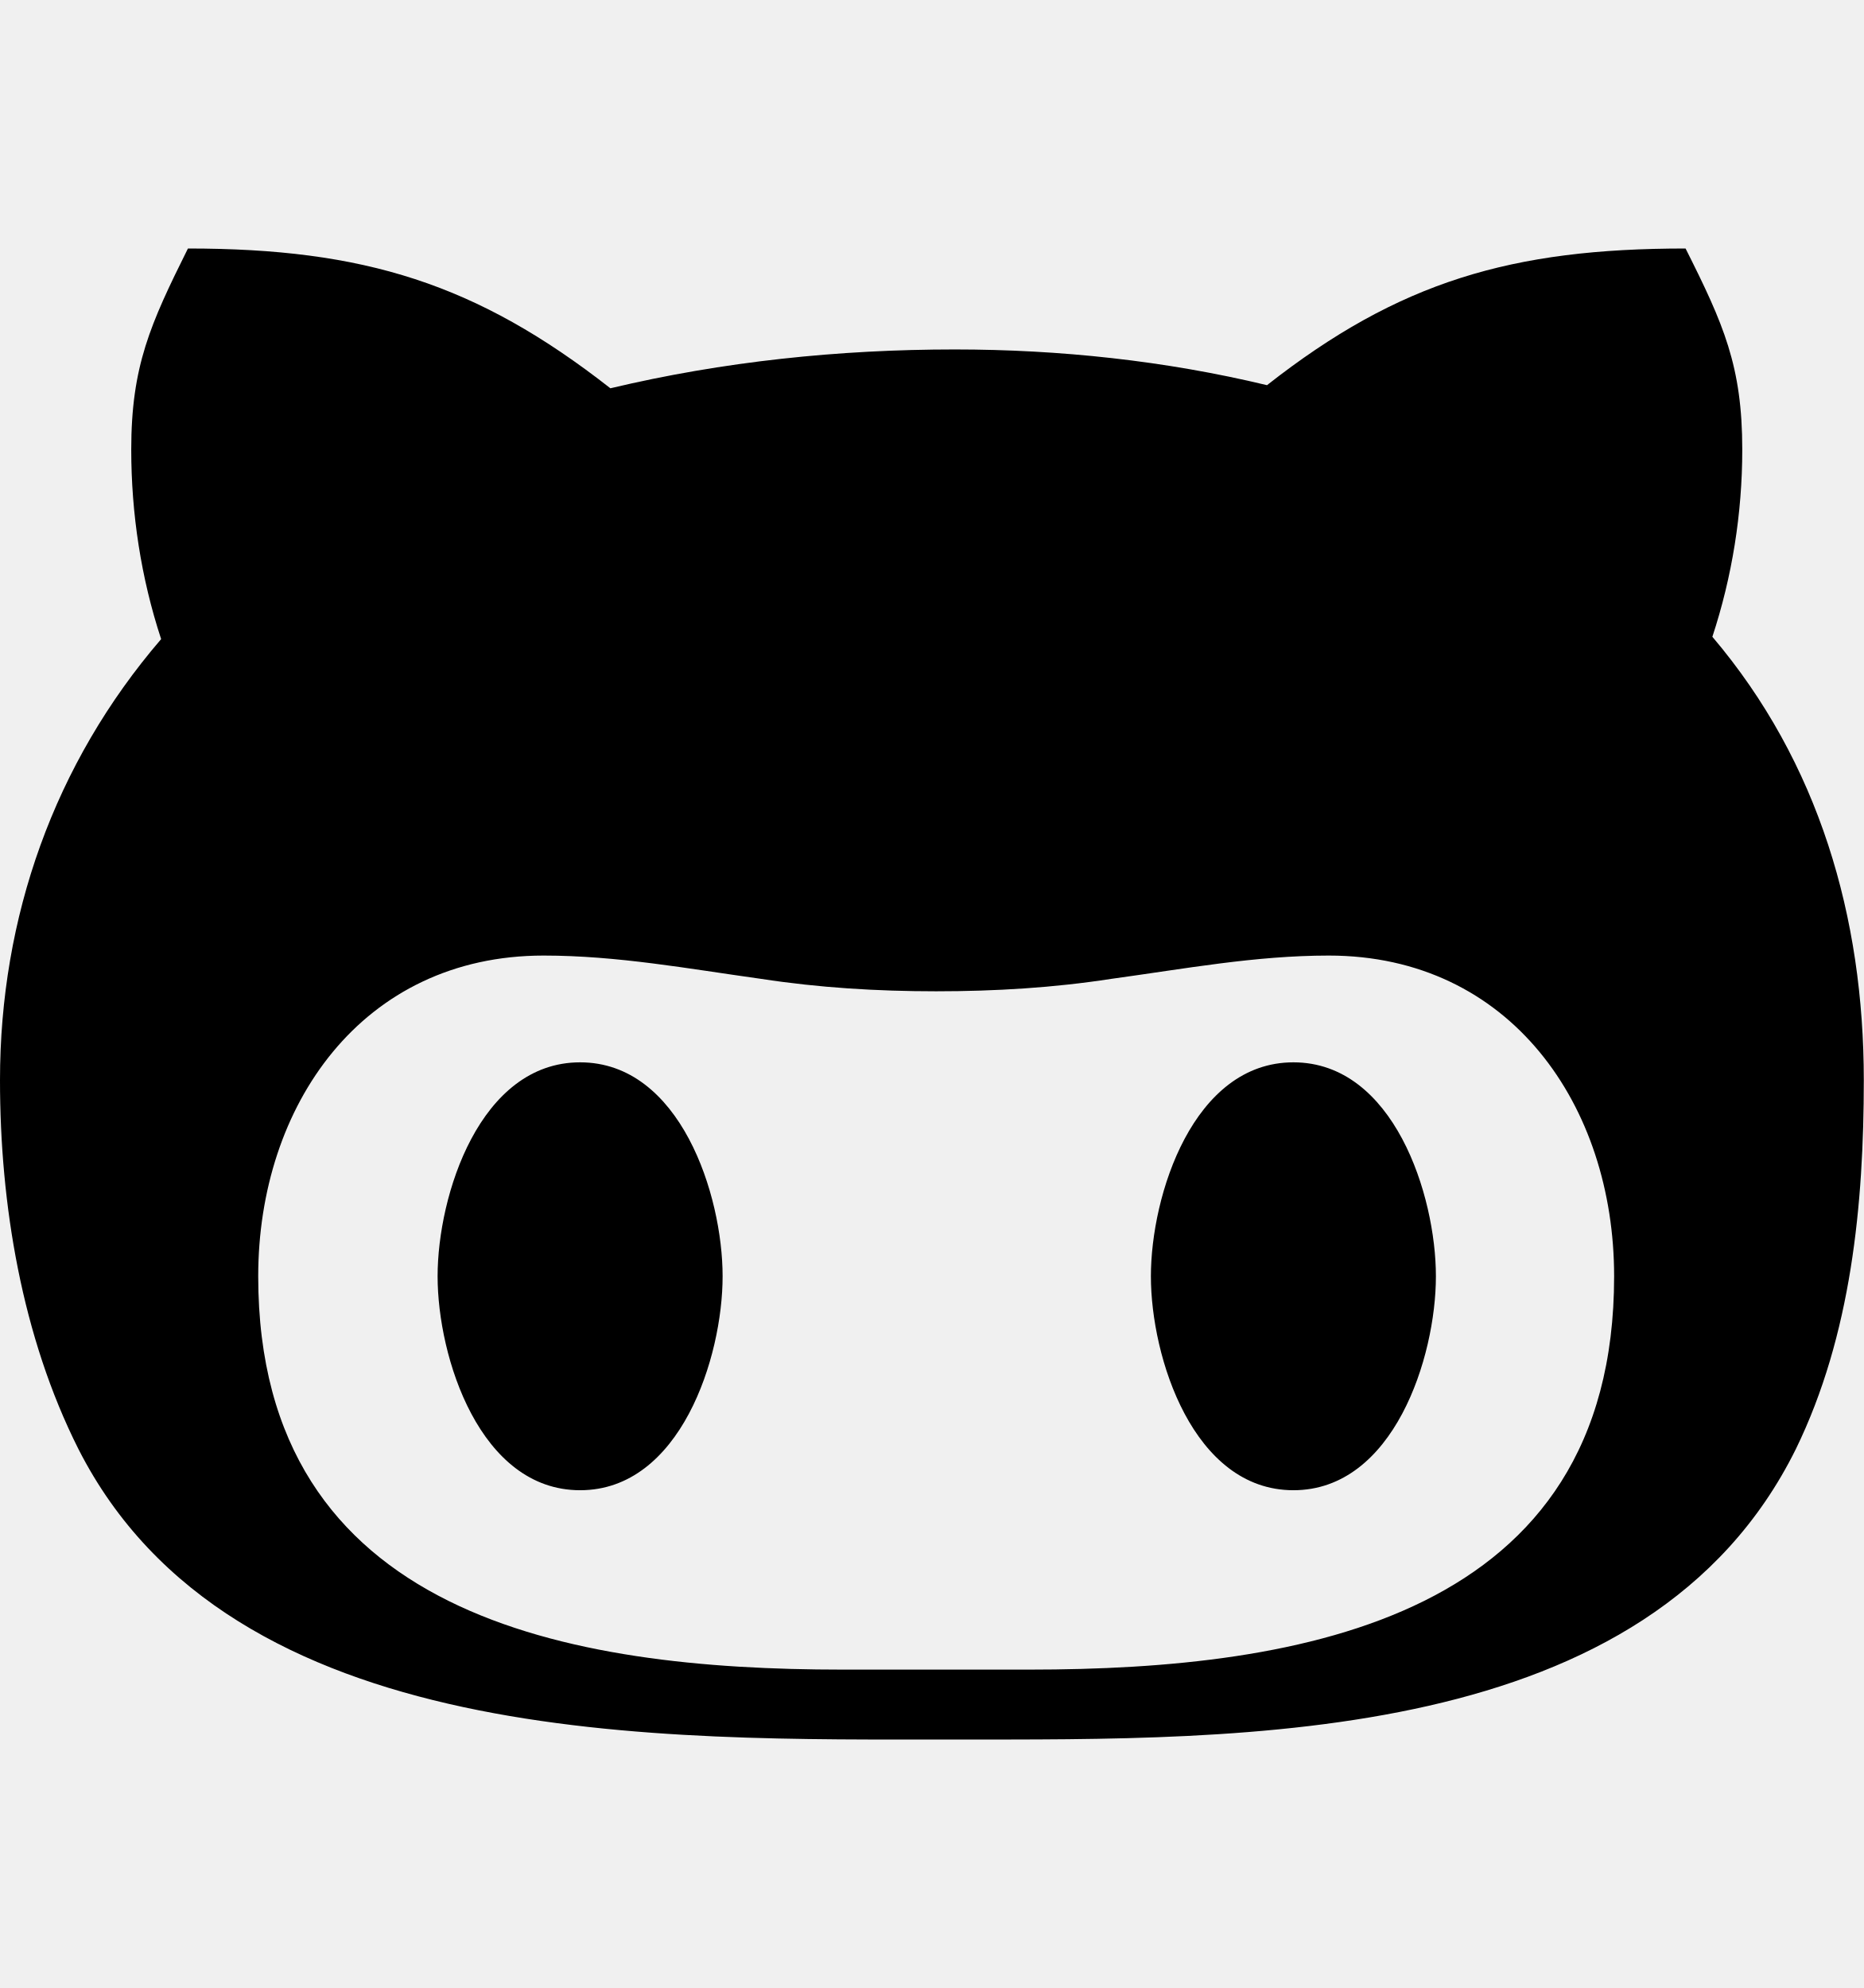
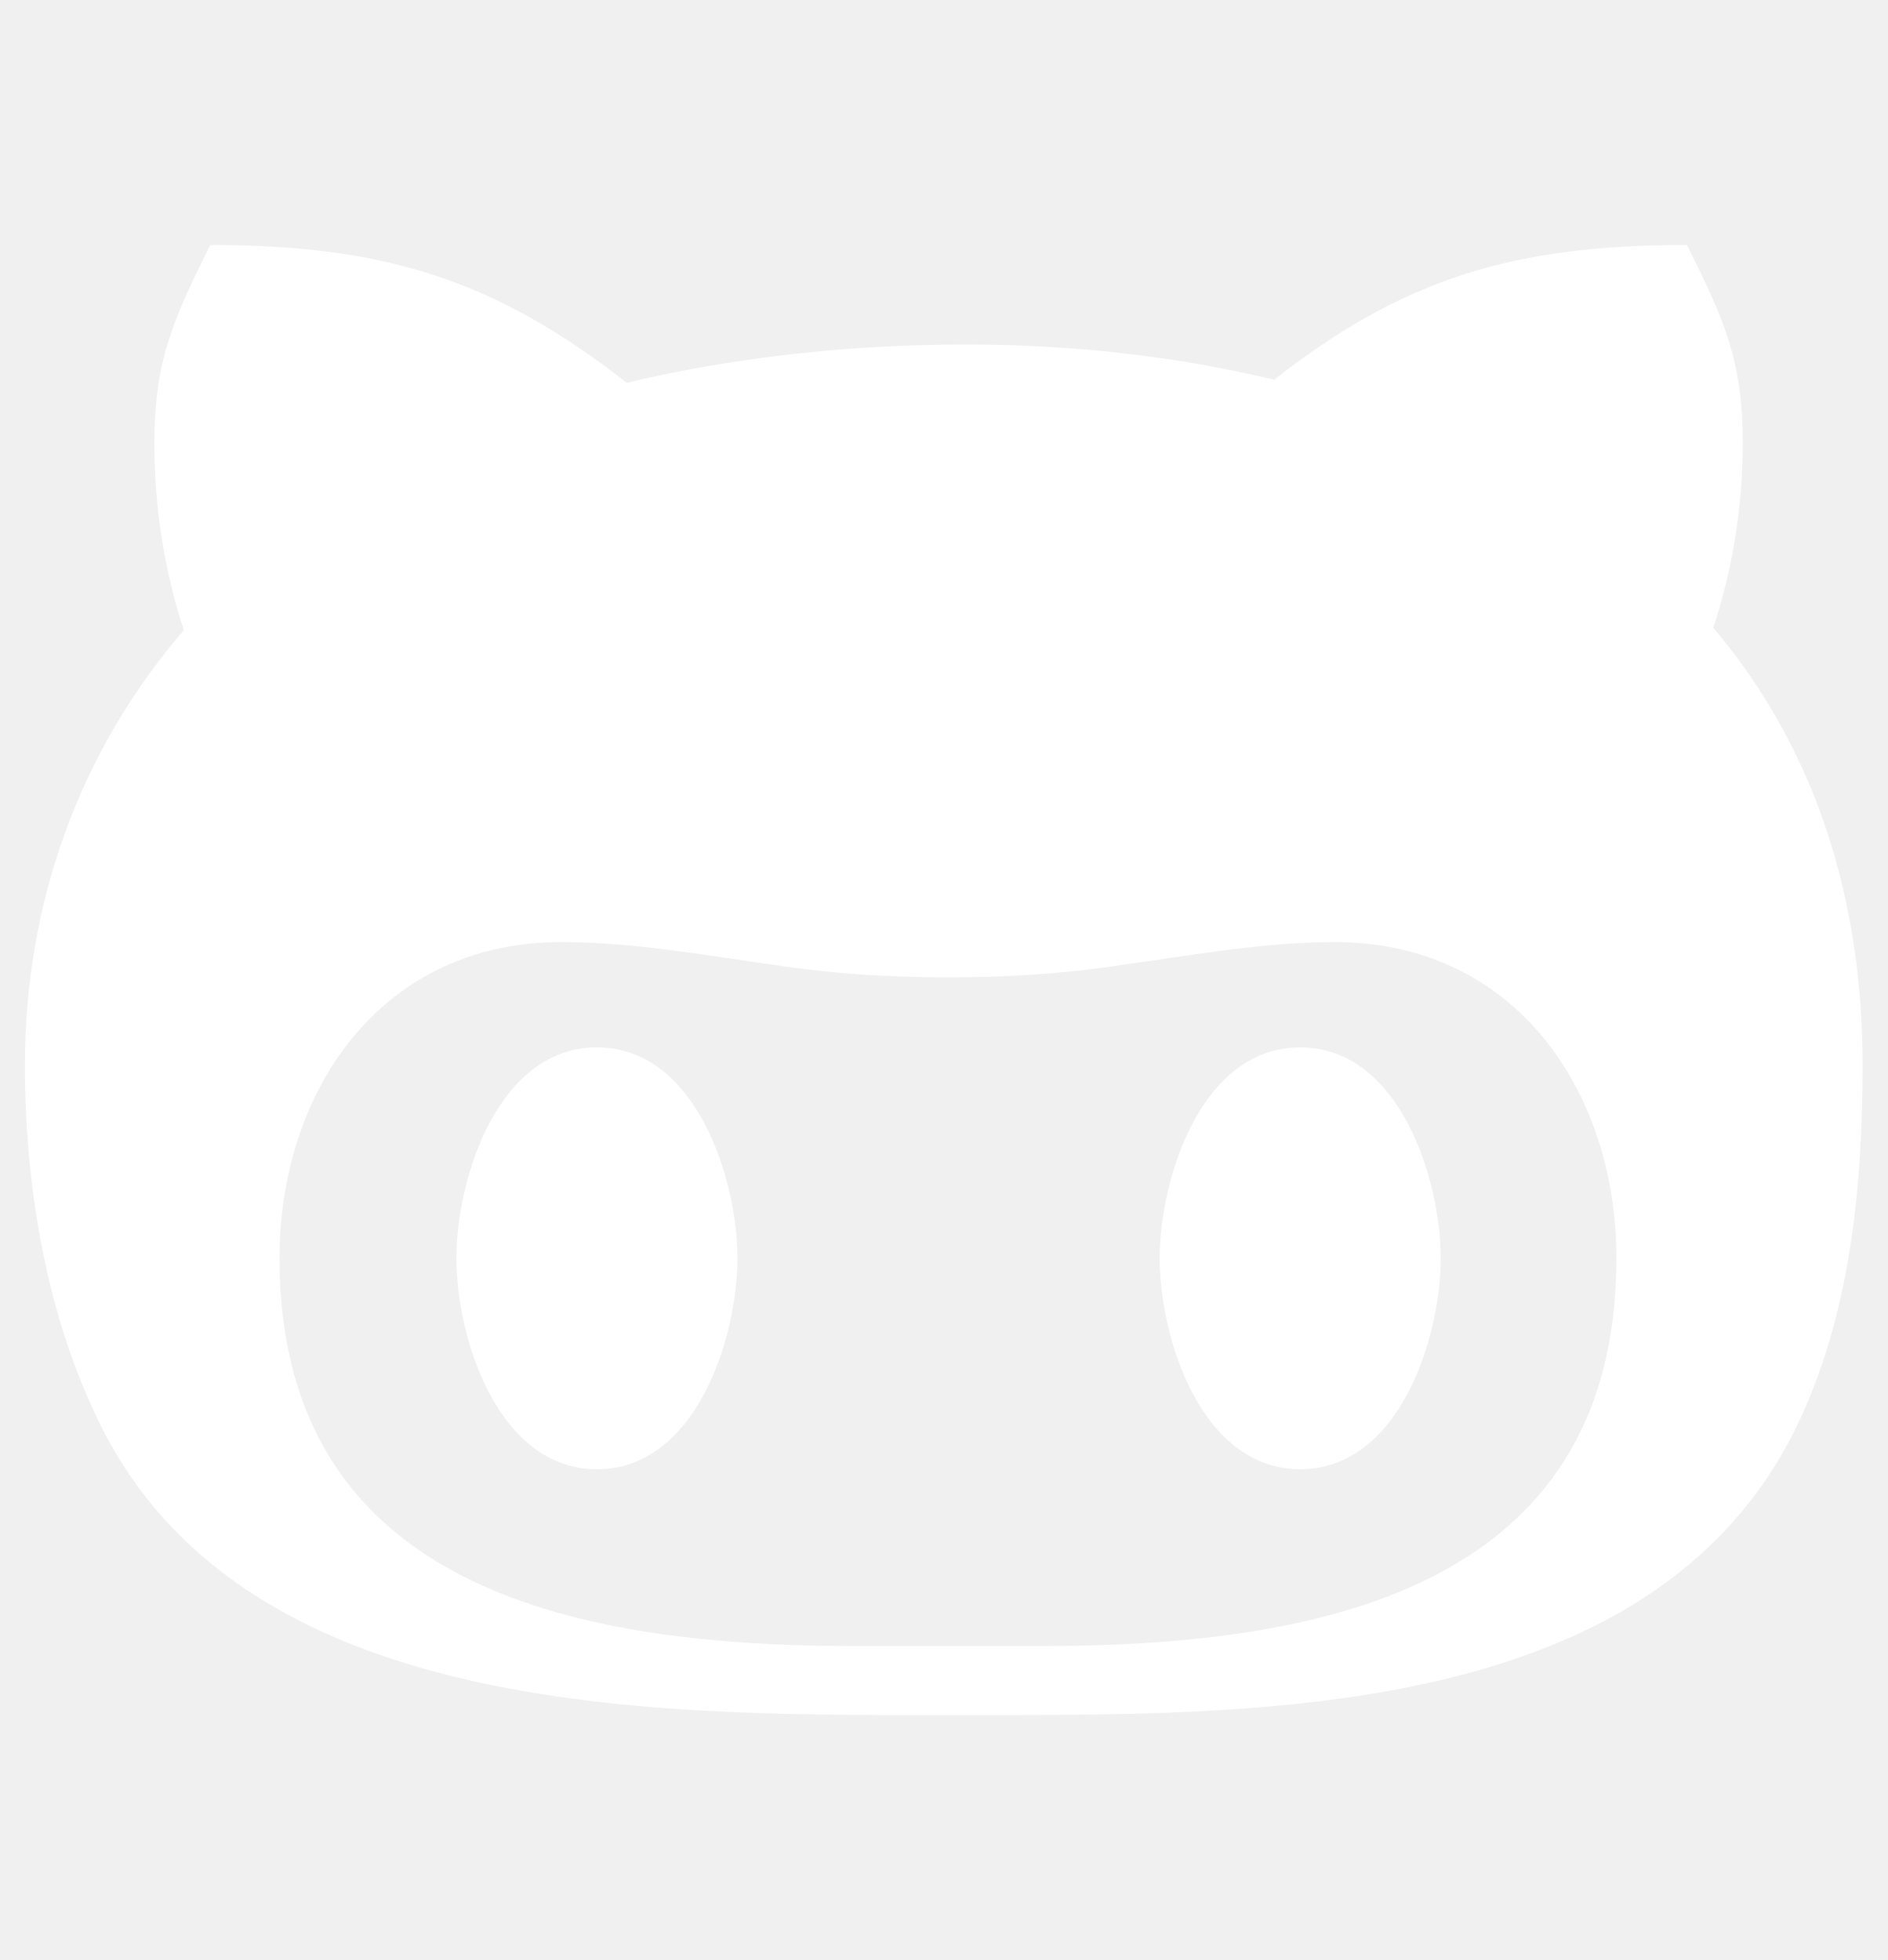
- <svg xmlns="http://www.w3.org/2000/svg" aria-hidden="true" focusable="false" data-prefix="fab" data-icon="github-alt" class="svg-inline--fa fa-github-alt fa-w-15" role="img" viewBox="0 0 480 512">
-   <path fill="currentColor" d="M186.1 328.7c0 20.9-10.9 55.1-36.7 55.1s-36.7-34.2-36.7-55.1 10.9-55.1 36.7-55.1 36.7 34.2 36.7 55.1zM480 278.2c0 31.9-3.2 65.7-17.5 95-37.9 76.6-142.1 74.8-216.7 74.8-75.8 0-186.2 2.7-225.6-74.8-14.6-29-20.2-63.1-20.2-95 0-41.9 13.9-81.5 41.5-113.6-5.2-15.8-7.7-32.4-7.7-48.8 0-21.5 4.9-32.3 14.6-51.8 45.3 0 74.3 9 108.8 36 29-6.9 58.8-10 88.7-10 27 0 54.2 2.9 80.4 9.2 34-26.7 63-35.2 107.8-35.2 9.8 19.5 14.6 30.3 14.6 51.8 0 16.4-2.6 32.7-7.7 48.2 27.5 32.4 39 72.3 39 114.2zm-64.3 50.5c0-43.9-26.7-82.6-73.5-82.6-18.9 0-37 3.4-56 6-14.9 2.3-29.8 3.2-45.1 3.2-15.2 0-30.1-.9-45.1-3.2-18.7-2.6-37-6-56-6-46.8 0-73.5 38.7-73.5 82.6 0 87.8 80.4 101.3 150.4 101.3h48.2c70.3 0 150.6-13.4 150.6-101.3zm-82.6-55.1c-25.8 0-36.7 34.2-36.7 55.1s10.9 55.1 36.7 55.1 36.7-34.2 36.7-55.1-10.9-55.1-36.7-55.1z" />
+ <svg xmlns="http://www.w3.org/2000/svg" width="26" height="27" aria-hidden="true" focusable="false" data-prefix="fab" data-icon="github-alt" class="svg-inline--fa fa-github-alt fa-w-15" role="img" viewBox="0 0 480 512">
+   <path fill="white" d="M186.1 328.7c0 20.9-10.9 55.1-36.7 55.1s-36.7-34.2-36.7-55.1 10.9-55.1 36.7-55.1 36.7 34.2 36.7 55.1zM480 278.2c0 31.9-3.2 65.7-17.5 95-37.9 76.6-142.1 74.8-216.7 74.8-75.8 0-186.2 2.7-225.6-74.8-14.6-29-20.2-63.1-20.2-95 0-41.9 13.9-81.5 41.5-113.6-5.2-15.8-7.7-32.4-7.7-48.8 0-21.5 4.9-32.3 14.6-51.8 45.3 0 74.3 9 108.8 36 29-6.9 58.8-10 88.7-10 27 0 54.2 2.9 80.4 9.2 34-26.7 63-35.2 107.8-35.2 9.8 19.5 14.6 30.3 14.6 51.8 0 16.4-2.6 32.7-7.7 48.2 27.5 32.4 39 72.3 39 114.2zm-64.3 50.5c0-43.9-26.7-82.6-73.5-82.6-18.9 0-37 3.4-56 6-14.9 2.3-29.8 3.2-45.1 3.2-15.2 0-30.1-.9-45.1-3.2-18.7-2.6-37-6-56-6-46.8 0-73.5 38.7-73.5 82.6 0 87.8 80.4 101.3 150.4 101.3h48.2c70.3 0 150.6-13.4 150.6-101.3zm-82.6-55.1c-25.8 0-36.7 34.2-36.7 55.1s10.9 55.1 36.7 55.1 36.7-34.2 36.7-55.1-10.9-55.1-36.7-55.1z" />
</svg>
